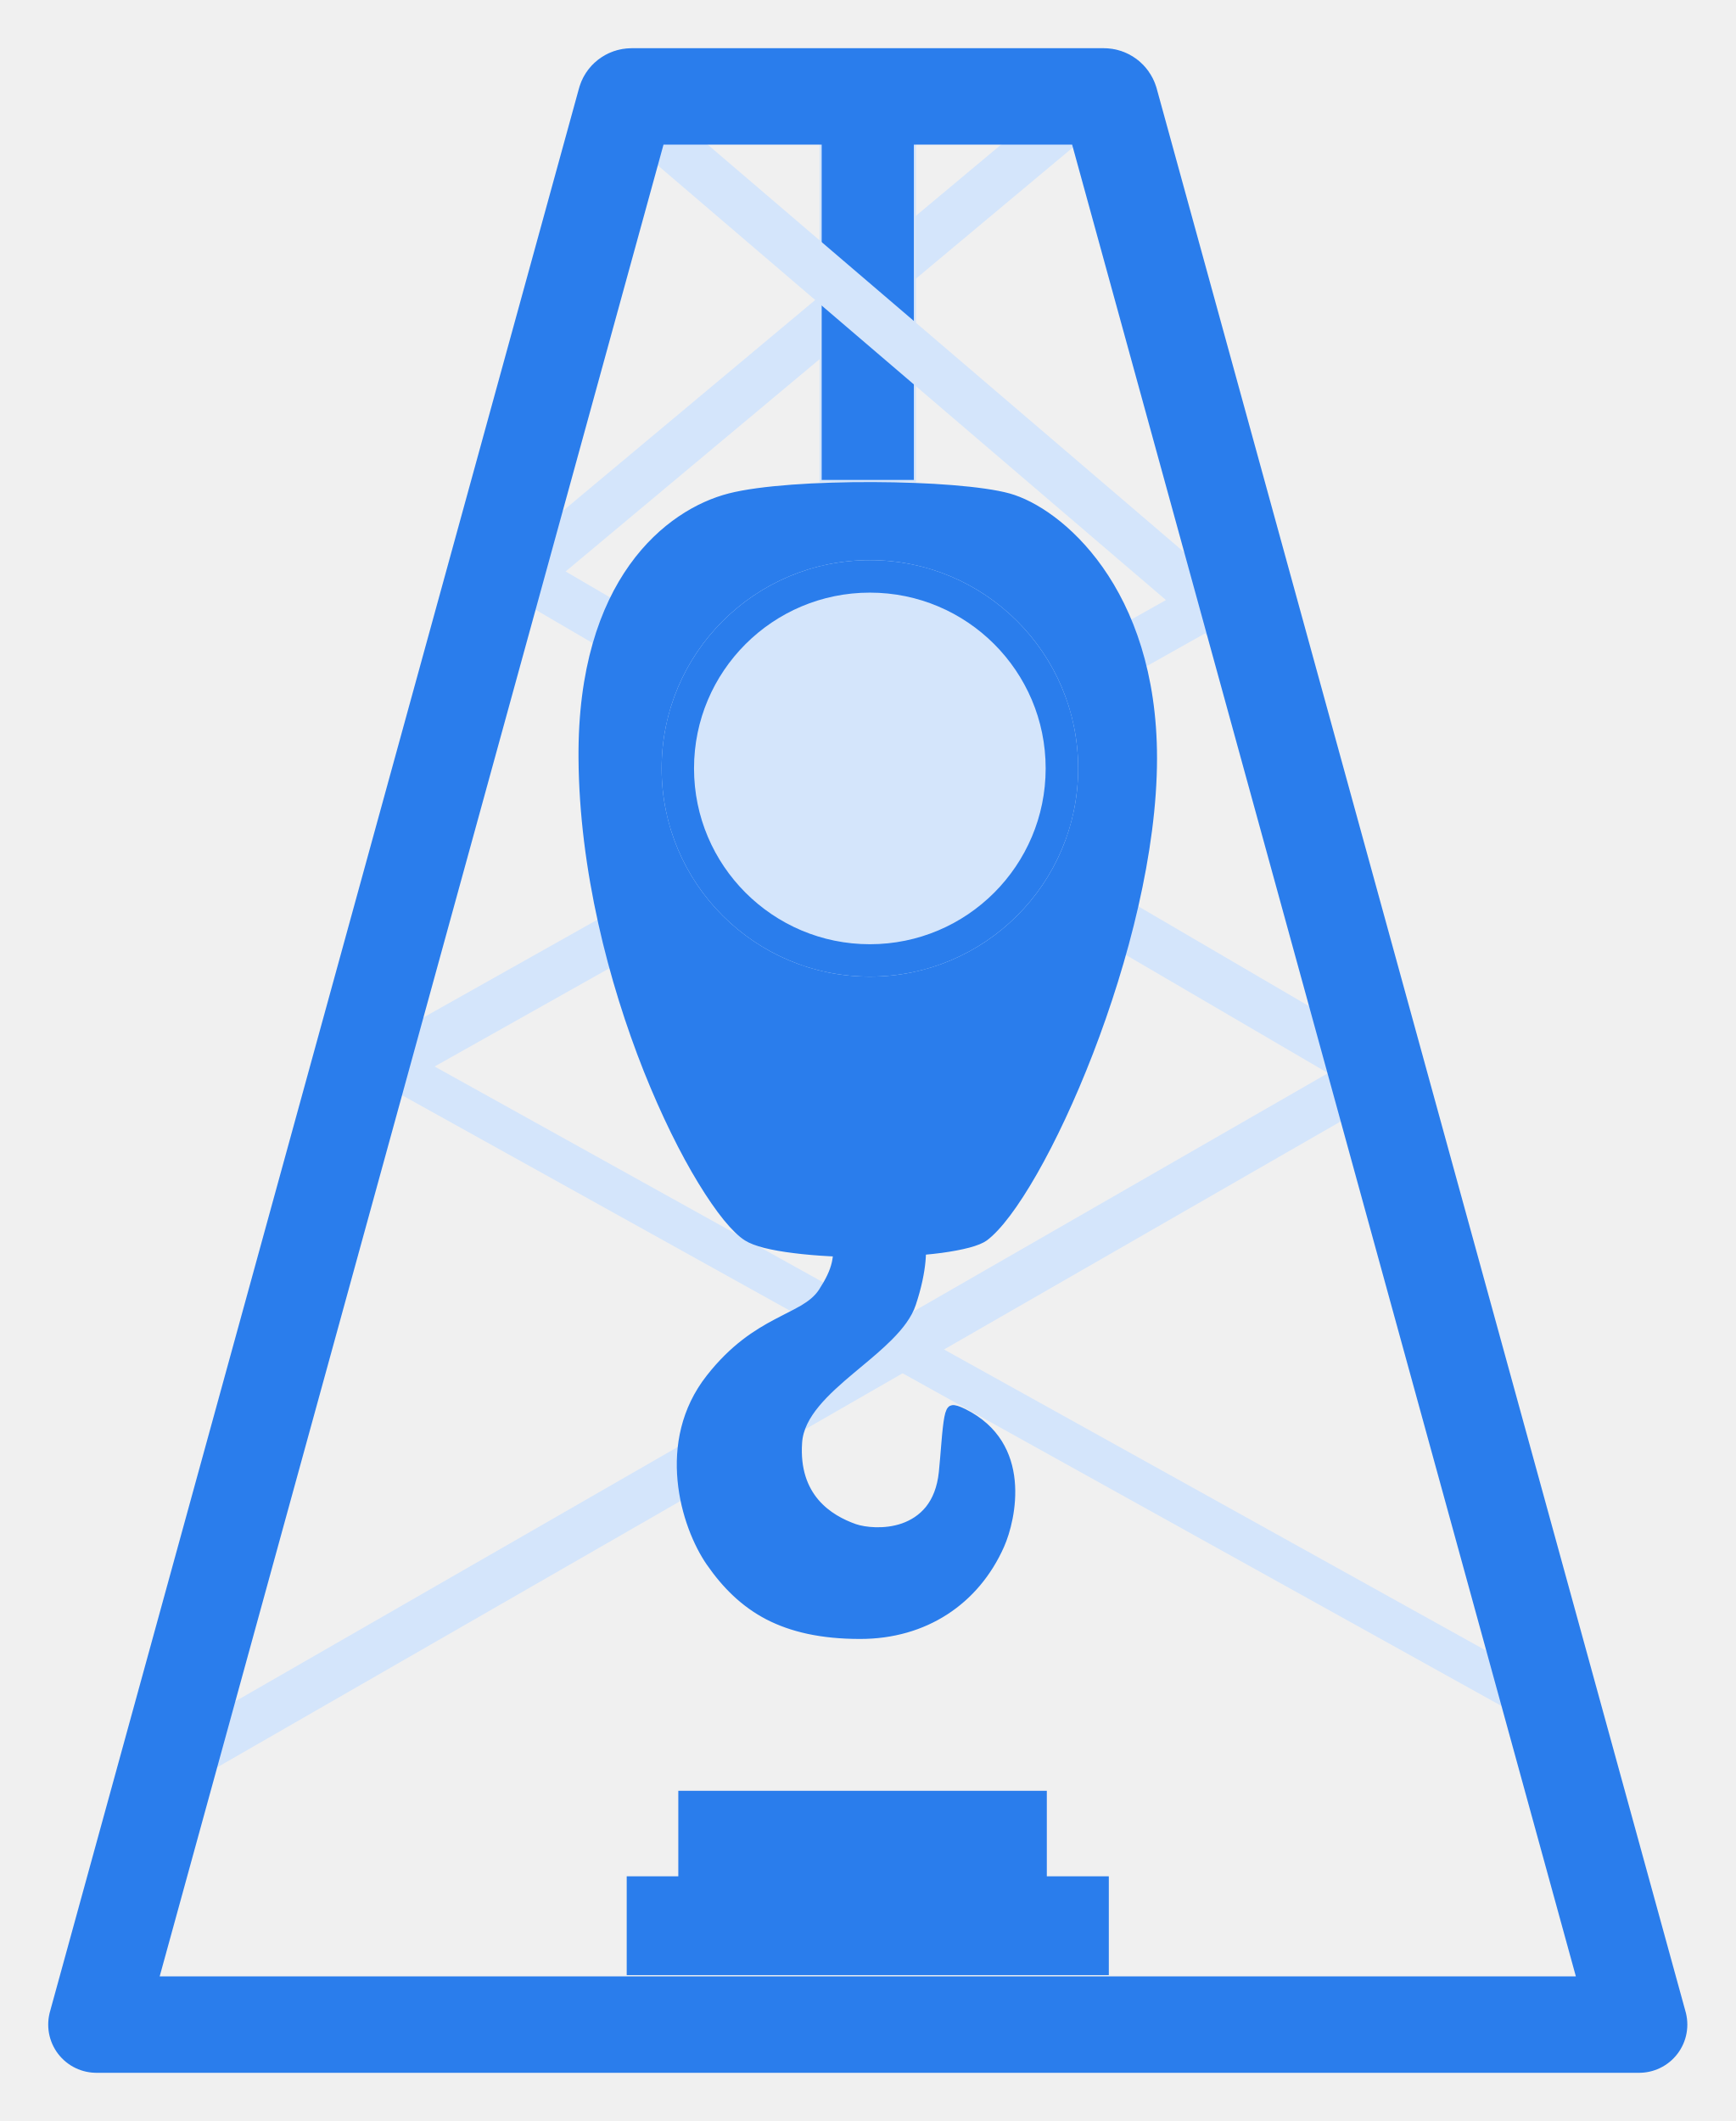
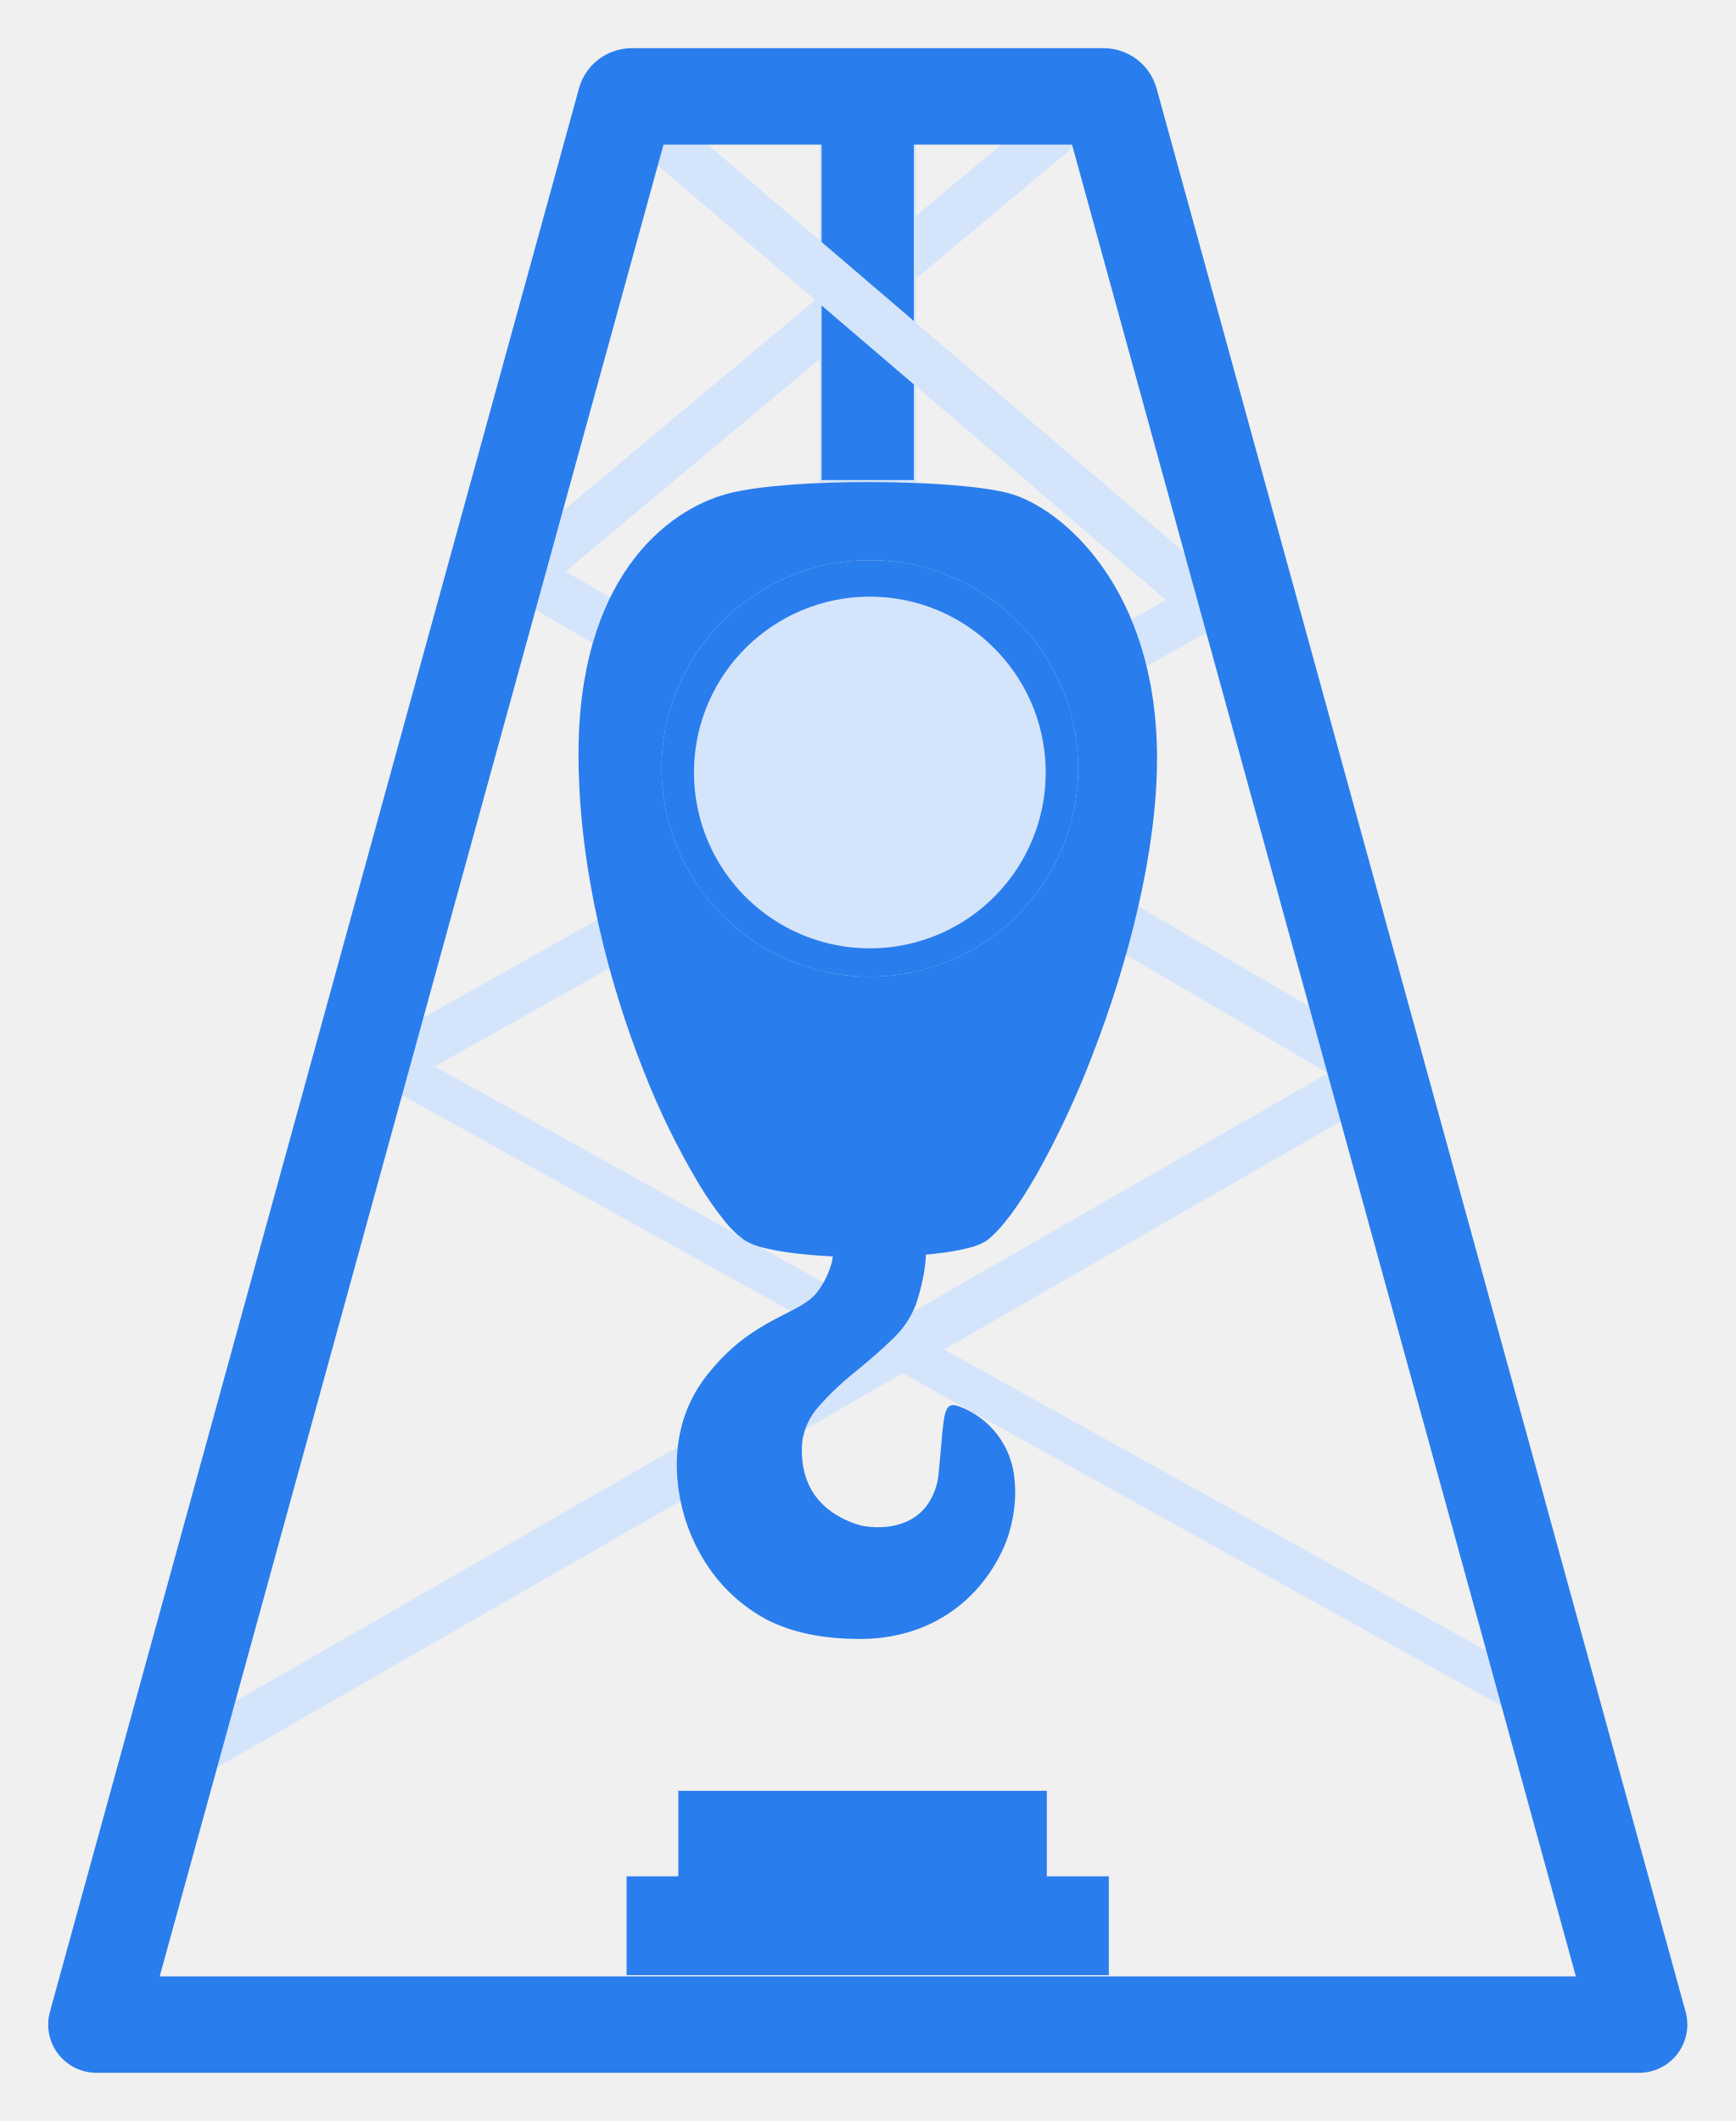
- <svg xmlns="http://www.w3.org/2000/svg" width="18" height="22" viewBox="0 0 18 22" fill="none">
-   <path d="M13.001 6L3.829 11.157" stroke="#D4E5FB" stroke-width="0.5" />
-   <line x1="11.141" y1="1.192" x2="5.16" y2="6.192" stroke="#D4E5FB" stroke-width="0.5" />
-   <line x1="5.126" y1="5.784" x2="14.127" y2="11.048" stroke="#D4E5FB" stroke-width="0.5" />
-   <line y1="-0.25" x2="13.705" y2="-0.25" transform="matrix(0.874157 0.485643 -0.874157 0.485643 4.04156 11.2889)" stroke="#D4E5FB" stroke-width="0.5" />
-   <line x1="14.125" y1="11.217" x2="2.086" y2="18.139" stroke="#D4E5FB" stroke-width="0.5" />
-   <path d="M7.046 18.586H10.846V19.597H7.046L7.046 18.586Z" fill="#2A7DEC" stroke="#2A7DEC" stroke-width="0.022" />
-   <path d="M6.511 19.473H11.489V20.476H6.511L6.511 19.473Z" fill="#2A7DEC" stroke="#2A7DEC" stroke-width="0.022" />
-   <path d="M8.511 1.011H9.489V4.989H8.511L8.511 1.011Z" fill="#2A7DEC" stroke="#D4E5FB" stroke-width="0.022" />
-   <line x1="6.192" y1="0.847" x2="13.162" y2="6.81" stroke="#D4E5FB" stroke-width="0.5" />
-   <path d="M6.487 1.049C6.494 1.02 6.521 1 6.551 1H11.449C11.479 1 11.505 1.02 11.514 1.049L17 21H1L6.487 1.049Z" stroke="#2A7DEC" stroke-linejoin="round" />
-   <path d="M8.519 13.394C8.59 13.284 8.636 13.192 8.657 13.098C8.676 13.013 8.676 12.928 8.658 12.83H9.564C9.582 12.937 9.59 13.164 9.469 13.527C9.429 13.647 9.341 13.762 9.226 13.877C9.13 13.973 9.019 14.066 8.906 14.16C8.883 14.179 8.861 14.198 8.839 14.216C8.704 14.329 8.572 14.445 8.471 14.567C8.37 14.689 8.298 14.82 8.289 14.964C8.27 15.242 8.348 15.438 8.465 15.576C8.582 15.713 8.736 15.791 8.866 15.837C8.967 15.872 9.174 15.896 9.364 15.83C9.46 15.796 9.553 15.739 9.626 15.649C9.699 15.558 9.75 15.435 9.767 15.271C9.777 15.167 9.785 15.075 9.791 14.997C9.795 14.954 9.798 14.916 9.801 14.881C9.811 14.78 9.82 14.71 9.833 14.664C9.847 14.618 9.862 14.607 9.878 14.605C9.888 14.603 9.902 14.605 9.923 14.611C9.944 14.617 9.969 14.628 10 14.643C10.34 14.813 10.467 15.088 10.494 15.358C10.521 15.63 10.447 15.895 10.385 16.034C10.126 16.616 9.594 16.97 8.921 16.97C8.517 16.97 8.208 16.898 7.959 16.769C7.711 16.639 7.52 16.45 7.355 16.212C7.223 16.021 7.09 15.707 7.057 15.355C7.024 15.005 7.091 14.62 7.354 14.286C7.6 13.972 7.844 13.82 8.048 13.712C8.085 13.692 8.121 13.674 8.156 13.656C8.217 13.625 8.274 13.596 8.324 13.567C8.404 13.519 8.471 13.467 8.519 13.394Z" fill="#2A7DEC" stroke="#2A7DEC" stroke-width="0.06" />
-   <path d="M7.742 12.841C7.682 12.803 7.61 12.733 7.529 12.634C7.449 12.535 7.361 12.408 7.269 12.257C7.085 11.956 6.888 11.559 6.705 11.101C6.341 10.183 6.038 9.018 6.03 7.864C6.017 6.022 6.93 5.31 7.566 5.147C7.887 5.065 8.478 5.028 9.057 5.03C9.636 5.032 10.198 5.074 10.462 5.147C10.985 5.291 11.97 6.109 11.97 7.864C11.97 8.828 11.675 9.967 11.307 10.92C11.123 11.396 10.921 11.825 10.729 12.161C10.536 12.499 10.356 12.739 10.216 12.843C10.182 12.867 10.125 12.891 10.046 12.912C9.967 12.933 9.87 12.951 9.761 12.966C9.542 12.995 9.274 13.009 9.003 13.01C8.733 13.011 8.461 12.997 8.234 12.968C8.12 12.954 8.019 12.936 7.934 12.915C7.85 12.893 7.784 12.868 7.742 12.841Z" fill="#2A7DEC" stroke="#2A7DEC" stroke-width="0.06" />
-   <circle cx="9.022" cy="7.97" r="2.13" fill="#D4E5FB" stroke="#D4E5FB" stroke-width="0.06" />
-   <mask id="path-15-inside-1_11612_83673" fill="white">
-     <path d="M11.182 7.97C11.182 9.163 10.215 10.13 9.022 10.13C7.829 10.13 6.862 9.163 6.862 7.97C6.862 6.777 7.829 5.81 9.022 5.81C10.215 5.81 11.182 6.777 11.182 7.97ZM7.198 7.97C7.198 8.977 8.015 9.794 9.022 9.794C10.029 9.794 10.845 8.977 10.845 7.97C10.845 6.963 10.029 6.147 9.022 6.147C8.015 6.147 7.198 6.963 7.198 7.97Z" />
+ <svg xmlns="http://www.w3.org/2000/svg" width="18" height="22" fill="none">
+   <path d="m13 6-9.17 5.157M11.141 1.192l-5.981 5M5.126 5.784l9.001 5.264" stroke="#D4E5FB" stroke-width=".5" />
+   <path transform="scale(1.23624 .6868) rotate(45 -18.206 12.165)" stroke="#D4E5FB" stroke-width=".5" d="M0-.25h13.705" />
+   <path stroke="#D4E5FB" stroke-width=".5" d="M14.125 11.217 2.086 18.139" />
+   <path d="M7.046 18.586h3.8v1.01h-3.8v-1.01Z" fill="#2A7DEC" stroke="#2A7DEC" stroke-width=".022" />
+   <path d="M6.511 19.473h4.978v1.003H6.51v-1.003Z" fill="#2A7DEC" stroke="#2A7DEC" stroke-width=".022" />
+   <path d="M8.511 1.011h.978V4.99H8.51V1.01Z" fill="#2A7DEC" stroke="#D4E5FB" stroke-width=".022" />
+   <path stroke="#D4E5FB" stroke-width=".5" d="m6.192.847 6.97 5.963" />
+   <path d="M6.487 1.049A.067.067 0 0 1 6.55 1h4.898c.03 0 .056.02.065.049L17 21H1L6.487 1.049Z" stroke="#2A7DEC" stroke-linejoin="round" />
+   <path d="M8.519 13.394a.925.925 0 0 0 .138-.296.65.65 0 0 0 0-.268h.907c.018.107.026.334-.095.697a.946.946 0 0 1-.243.35 4.904 4.904 0 0 1-.32.283l-.067.056a2.915 2.915 0 0 0-.368.351.707.707 0 0 0-.182.397c-.019.277.059.474.176.612.117.137.271.215.401.26.101.036.308.06.498-.006a.57.57 0 0 0 .262-.181.7.7 0 0 0 .14-.378 17.224 17.224 0 0 0 .035-.39c.01-.101.019-.171.032-.217.014-.046.03-.057.045-.059.01-.002.024 0 .045.006a.854.854 0 0 1 .57.747c.028.272-.046.537-.108.676-.26.582-.79.936-1.464.936-.404 0-.713-.072-.962-.201a1.676 1.676 0 0 1-.604-.557 1.88 1.88 0 0 1-.298-.857c-.033-.35.034-.735.297-1.07.246-.313.49-.465.694-.573l.108-.056c.06-.03.118-.06.168-.09.08-.047.147-.1.195-.172Z" fill="#2A7DEC" stroke="#2A7DEC" stroke-width=".06" />
+   <path d="M7.742 12.841a1.005 1.005 0 0 1-.213-.207 3.421 3.421 0 0 1-.26-.377 7.852 7.852 0 0 1-.564-1.156c-.364-.918-.667-2.083-.675-3.237-.013-1.842.9-2.554 1.536-2.717.321-.082.912-.12 1.49-.117.58.002 1.142.044 1.406.117.523.144 1.508.962 1.508 2.717 0 .964-.295 2.103-.663 3.056a9.41 9.41 0 0 1-.578 1.241c-.193.338-.373.578-.513.682a.535.535 0 0 1-.17.07 2.285 2.285 0 0 1-.285.053c-.22.029-.487.043-.758.044-.27 0-.542-.013-.77-.042a2.539 2.539 0 0 1-.299-.053.689.689 0 0 1-.192-.073Z" fill="#2A7DEC" stroke="#2A7DEC" stroke-width=".06" />
+   <circle cx="9.022" cy="7.97" r="2.13" fill="#D4E5FB" stroke="#D4E5FB" stroke-width=".06" />
+   <mask id="a" fill="#fff">
+     <path d="M11.182 7.97a2.16 2.16 0 1 1-4.32 0 2.16 2.16 0 0 1 4.32 0Zm-3.984 0a1.824 1.824 0 1 0 3.647 0 1.824 1.824 0 0 0-3.647 0Z" />
  </mask>
-   <path d="M11.182 7.97C11.182 9.163 10.215 10.13 9.022 10.13C7.829 10.13 6.862 9.163 6.862 7.97C6.862 6.777 7.829 5.81 9.022 5.81C10.215 5.81 11.182 6.777 11.182 7.97ZM7.198 7.97C7.198 8.977 8.015 9.794 9.022 9.794C10.029 9.794 10.845 8.977 10.845 7.97C10.845 6.963 10.029 6.147 9.022 6.147C8.015 6.147 7.198 6.963 7.198 7.97Z" fill="#2A7DEC" stroke="#2A7DEC" stroke-width="0.12" mask="url(#path-15-inside-1_11612_83673)" />
+   <path d="M11.182 7.97a2.16 2.16 0 1 1-4.32 0 2.16 2.16 0 0 1 4.32 0Zm-3.984 0a1.824 1.824 0 1 0 3.647 0 1.824 1.824 0 0 0-3.647 0Z" fill="#2A7DEC" stroke="#2A7DEC" stroke-width=".12" mask="url(#a)" />
</svg>
